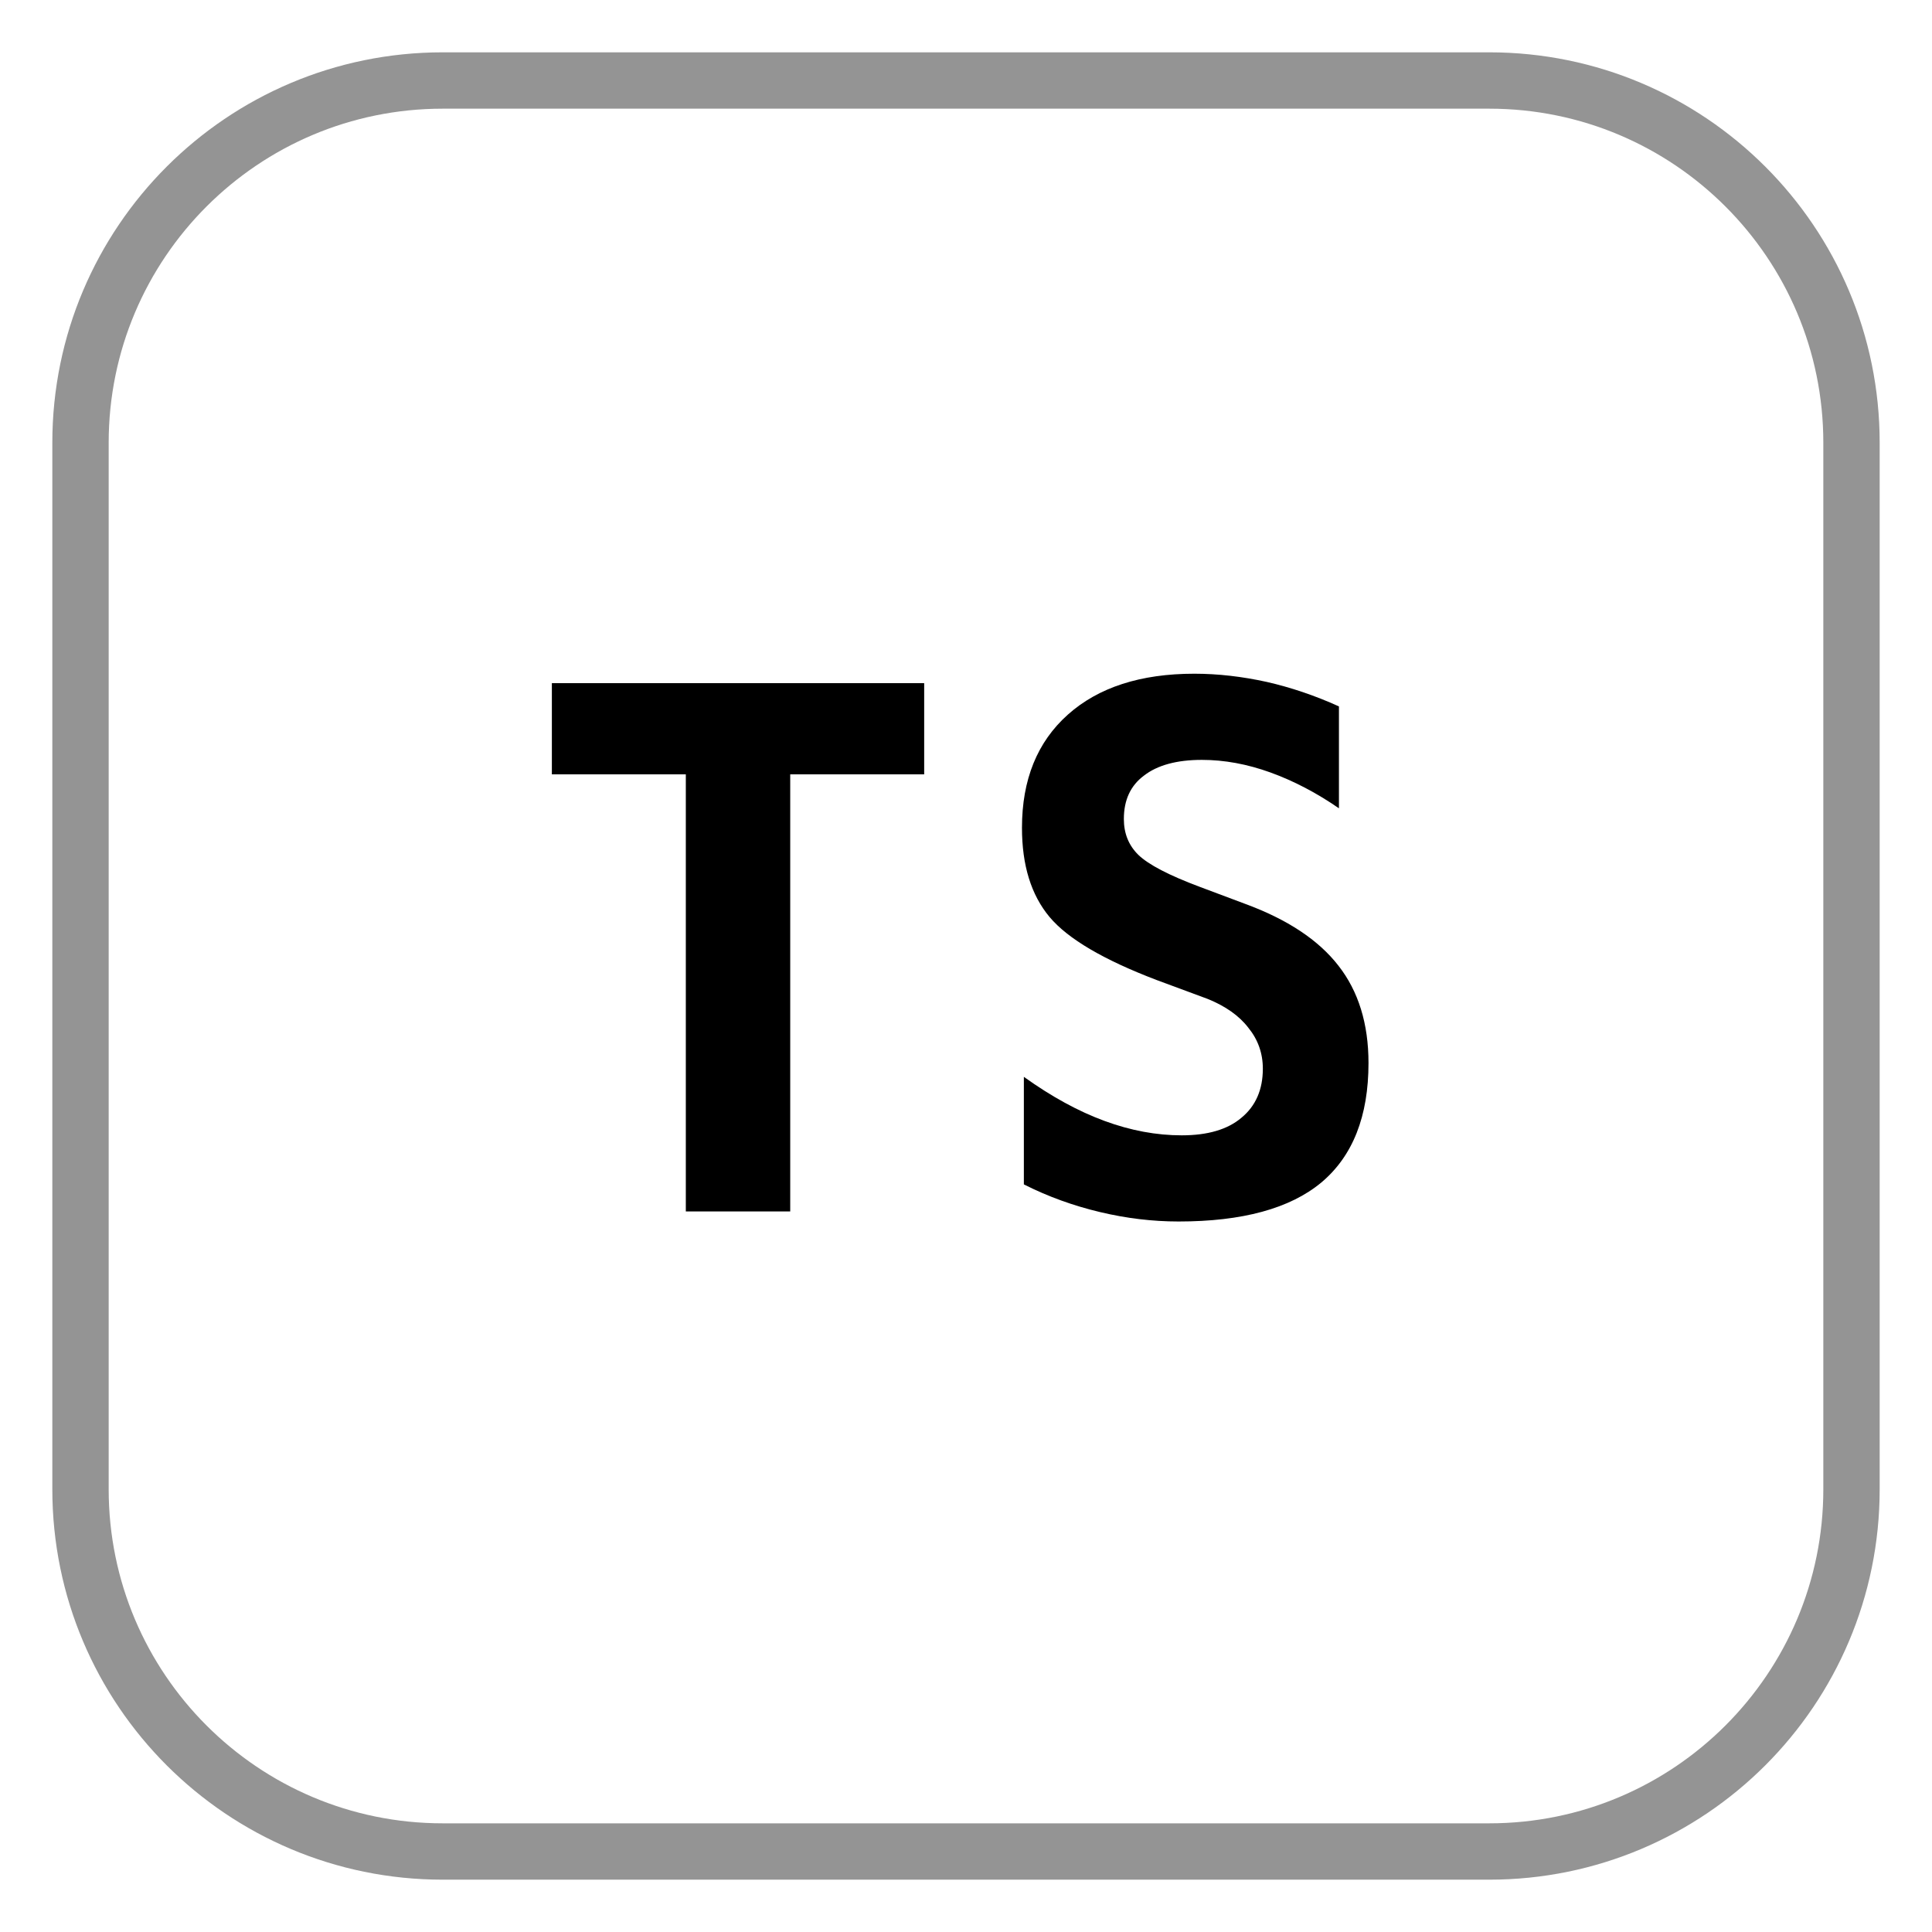
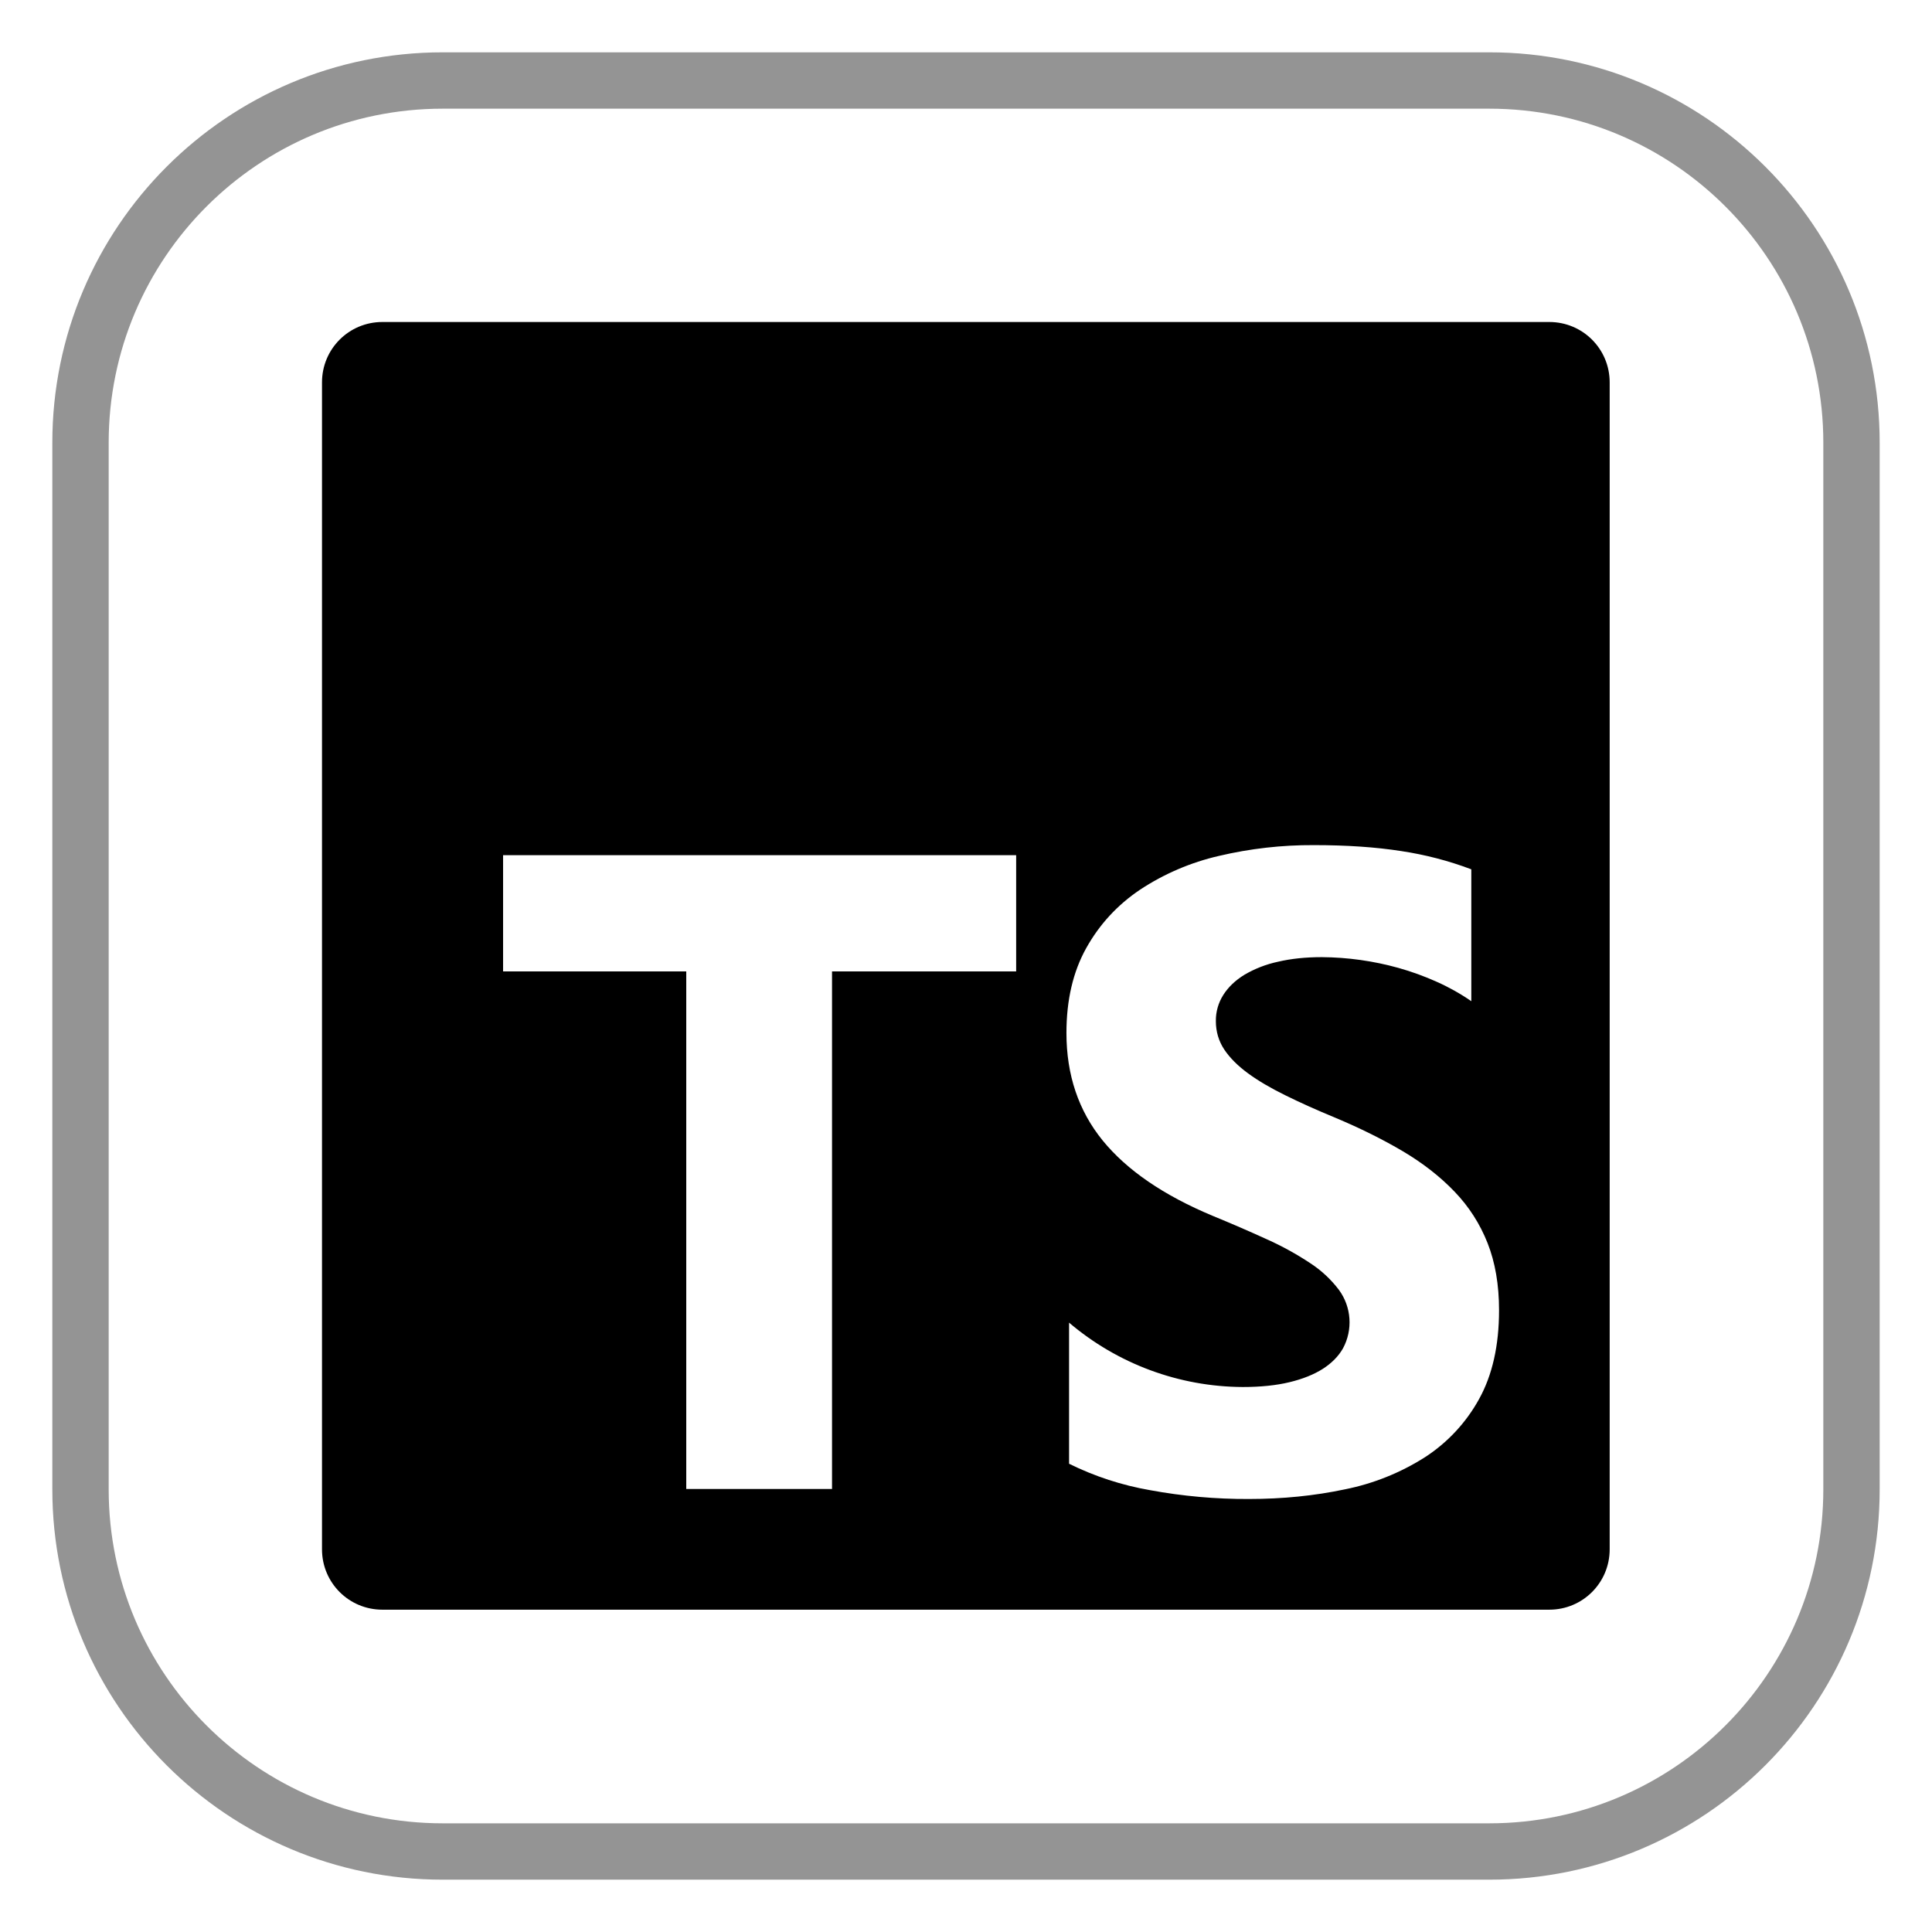
<svg xmlns="http://www.w3.org/2000/svg" viewBox="0 0 48 48" fill="currentColor" aria-hidden="true">
  <rect x="2" y="2" width="44" height="44" rx="9" fill="none" stroke="currentColor" stroke-width="1.4" opacity="0.42" />
-   <text x="24" y="30.1" text-anchor="middle" font-family="'JetBrains Mono',ui-monospace,monospace" font-size="18" font-weight="600" letter-spacing="0.5" fill="currentColor">TS</text>
+   <g transform="translate(8 8) scale(1.333)">
+     <path d="M1.125 0C.502 0 0 .502 0 1.125v21.75C0 23.498.502 24 1.125 24h21.75c.623 0 1.125-.502 1.125-1.125V1.125C24 .502 23.498 0 22.875 0zm17.363 9.75c.612 0 1.154.037 1.627.111a6.38 6.38 0 0 1 1.306.34v2.458a3.95 3.95 0 0 0-.643-.361 5.093 5.093 0 0 0-.717-.26 5.453 5.453 0 0 0-1.426-.2c-.3 0-.573.028-.819.086a2.1 2.1 0 0 0-.623.242c-.17.104-.3.229-.393.374a.888.888 0 0 0-.14.49c0 .196.053.373.156.529.104.156.252.304.443.444s.423.276.696.41c.273.135.582.274.926.416.47.197.892.407 1.266.628.374.222.695.473.963.753.268.279.472.598.614.957.142.359.214.776.214 1.253 0 .657-.125 1.21-.373 1.656a3.033 3.033 0 0 1-1.012 1.085 4.38 4.38 0 0 1-1.487.596c-.566.12-1.163.18-1.79.18a9.916 9.916 0 0 1-1.84-.164 5.544 5.544 0 0 1-1.512-.493v-2.63a5.033 5.033 0 0 0 3.237 1.2c.333 0 .624-.03.872-.09.249-.06.456-.144.623-.25.166-.108.29-.234.373-.38a1.023 1.023 0 0 0-.074-1.089 2.12 2.12 0 0 0-.537-.5 5.597 5.597 0 0 0-.807-.444 27.72 27.72 0 0 0-1.007-.436c-.918-.383-1.602-.852-2.053-1.405-.45-.553-.676-1.222-.676-2.005 0-.614.123-1.141.369-1.582.246-.441.58-.804 1.004-1.089a4.494 4.494 0 0 1 1.47-.629 7.536 7.536 0 0 1 1.77-.201zm-15.113.188h9.563v2.166H9.506v9.646H6.789v-9.646H3.375z" />
+   </g>
</svg>
